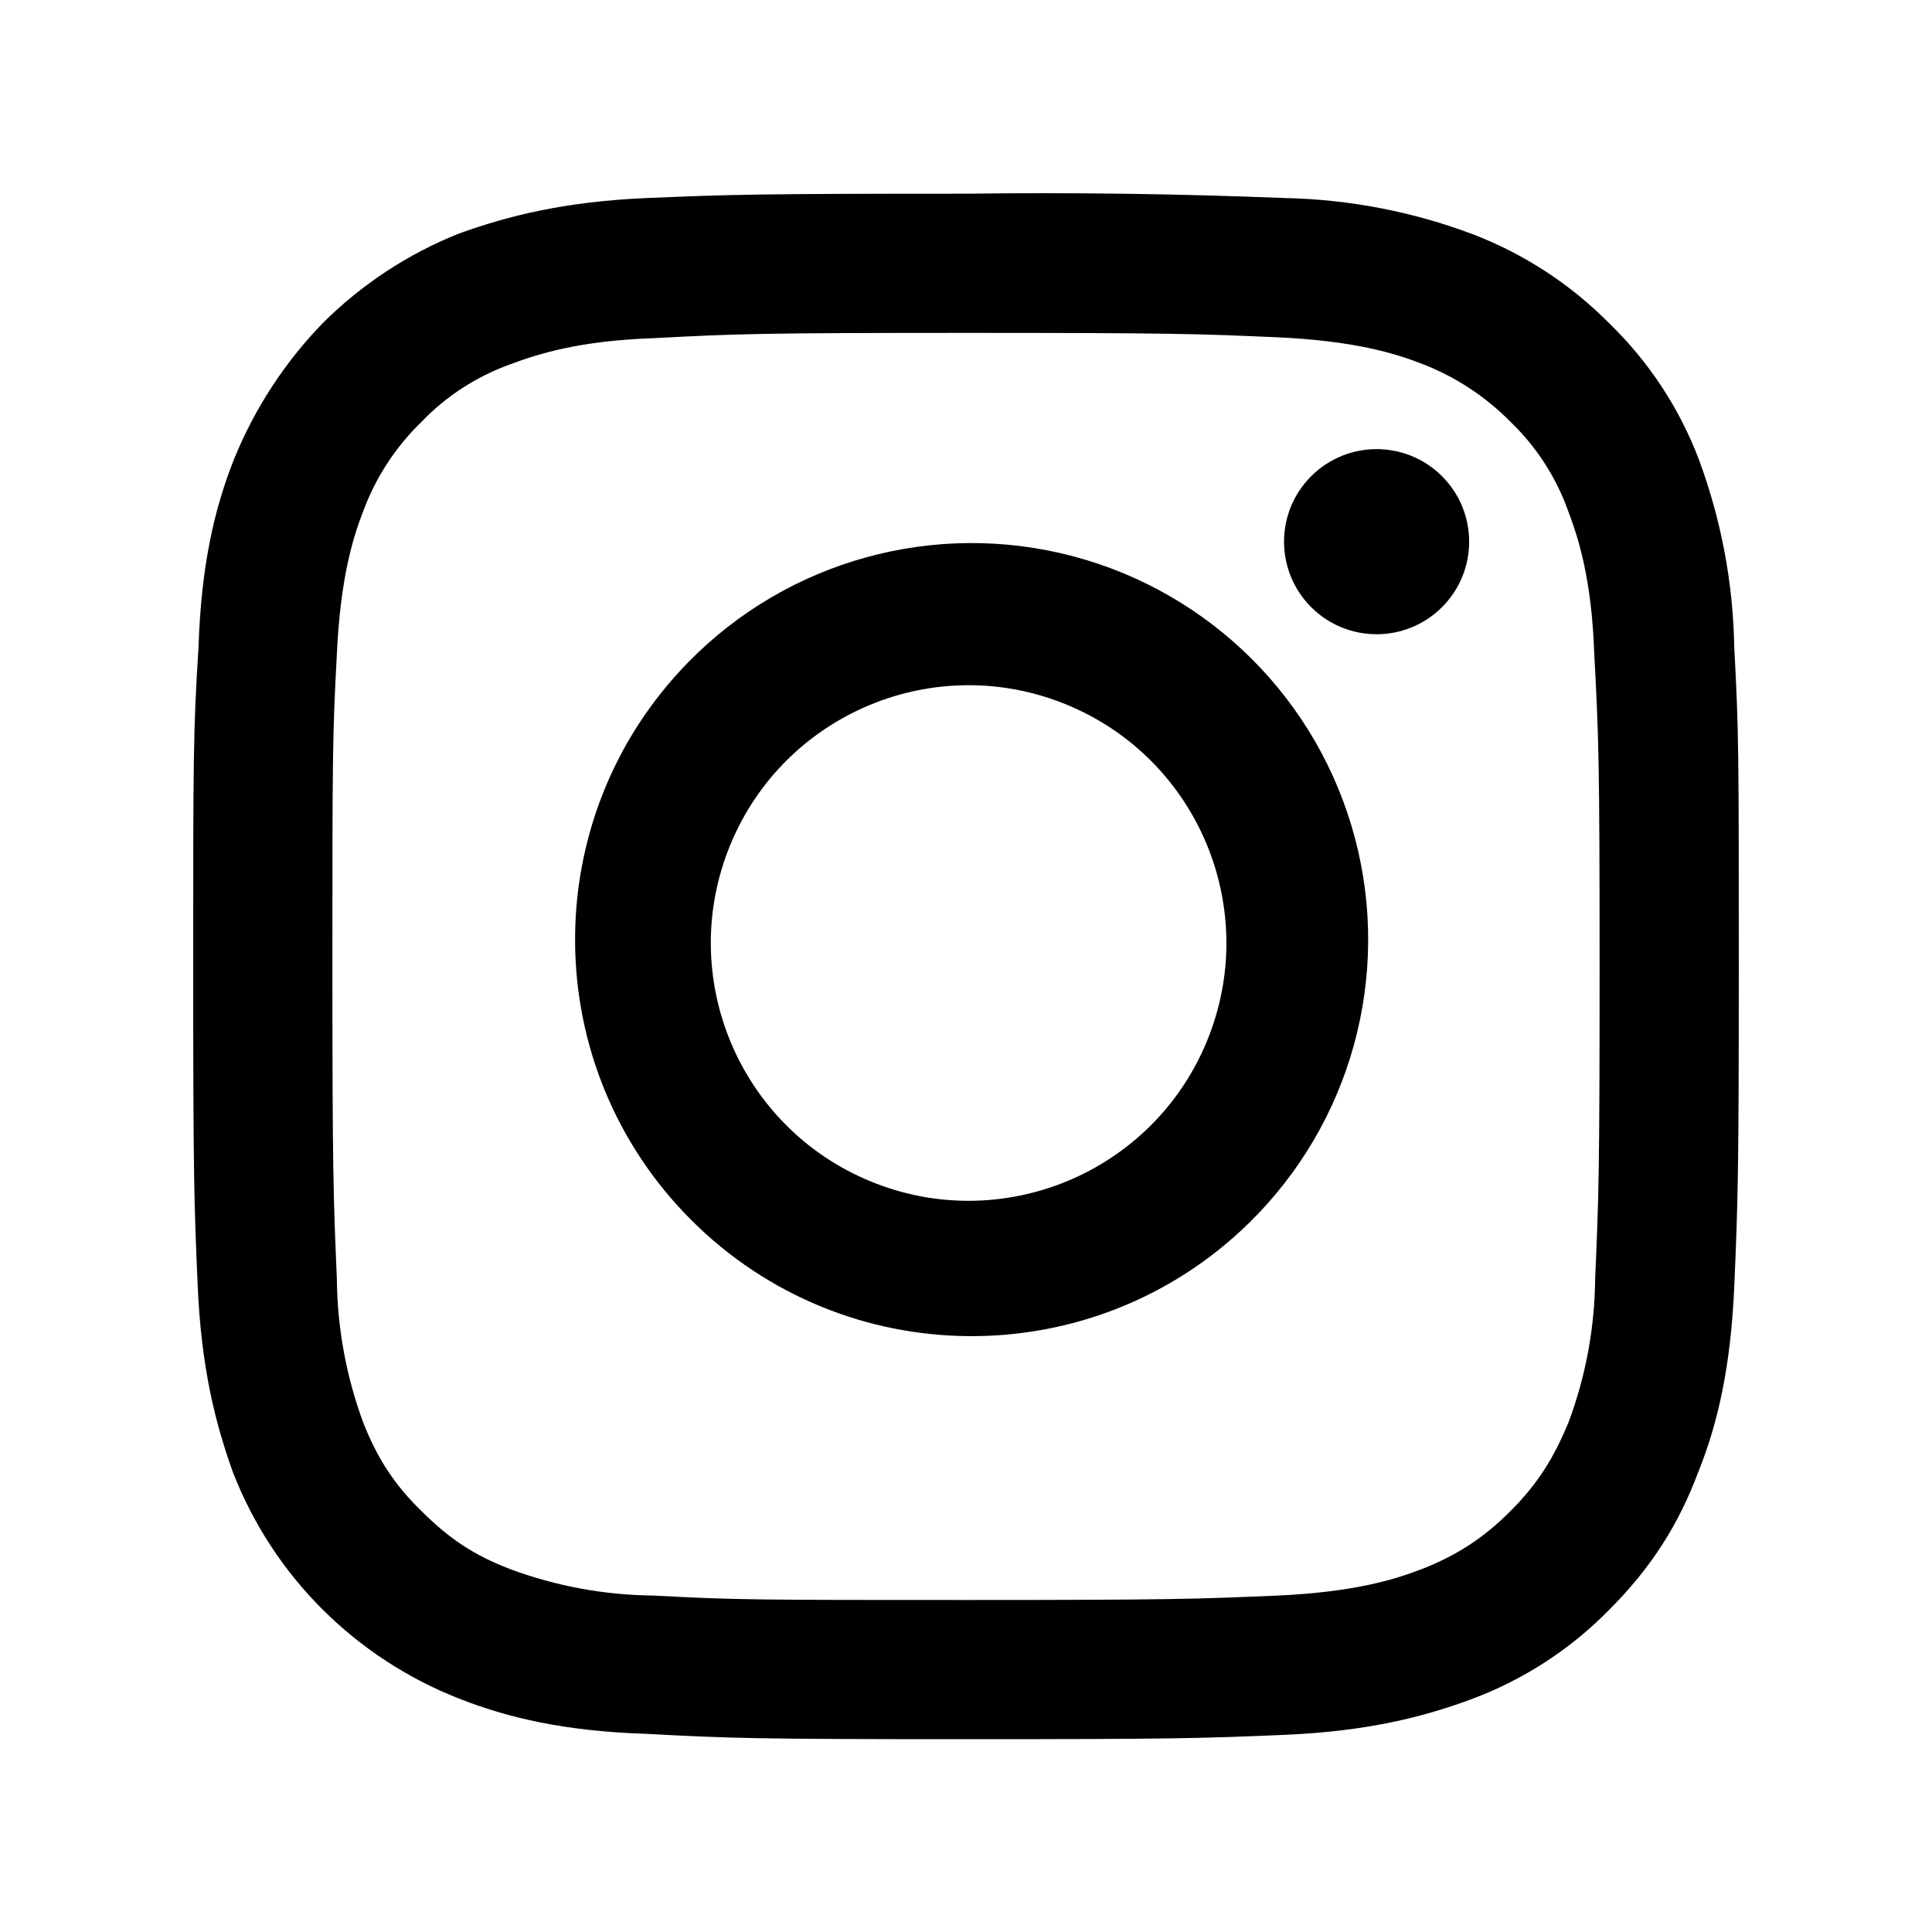
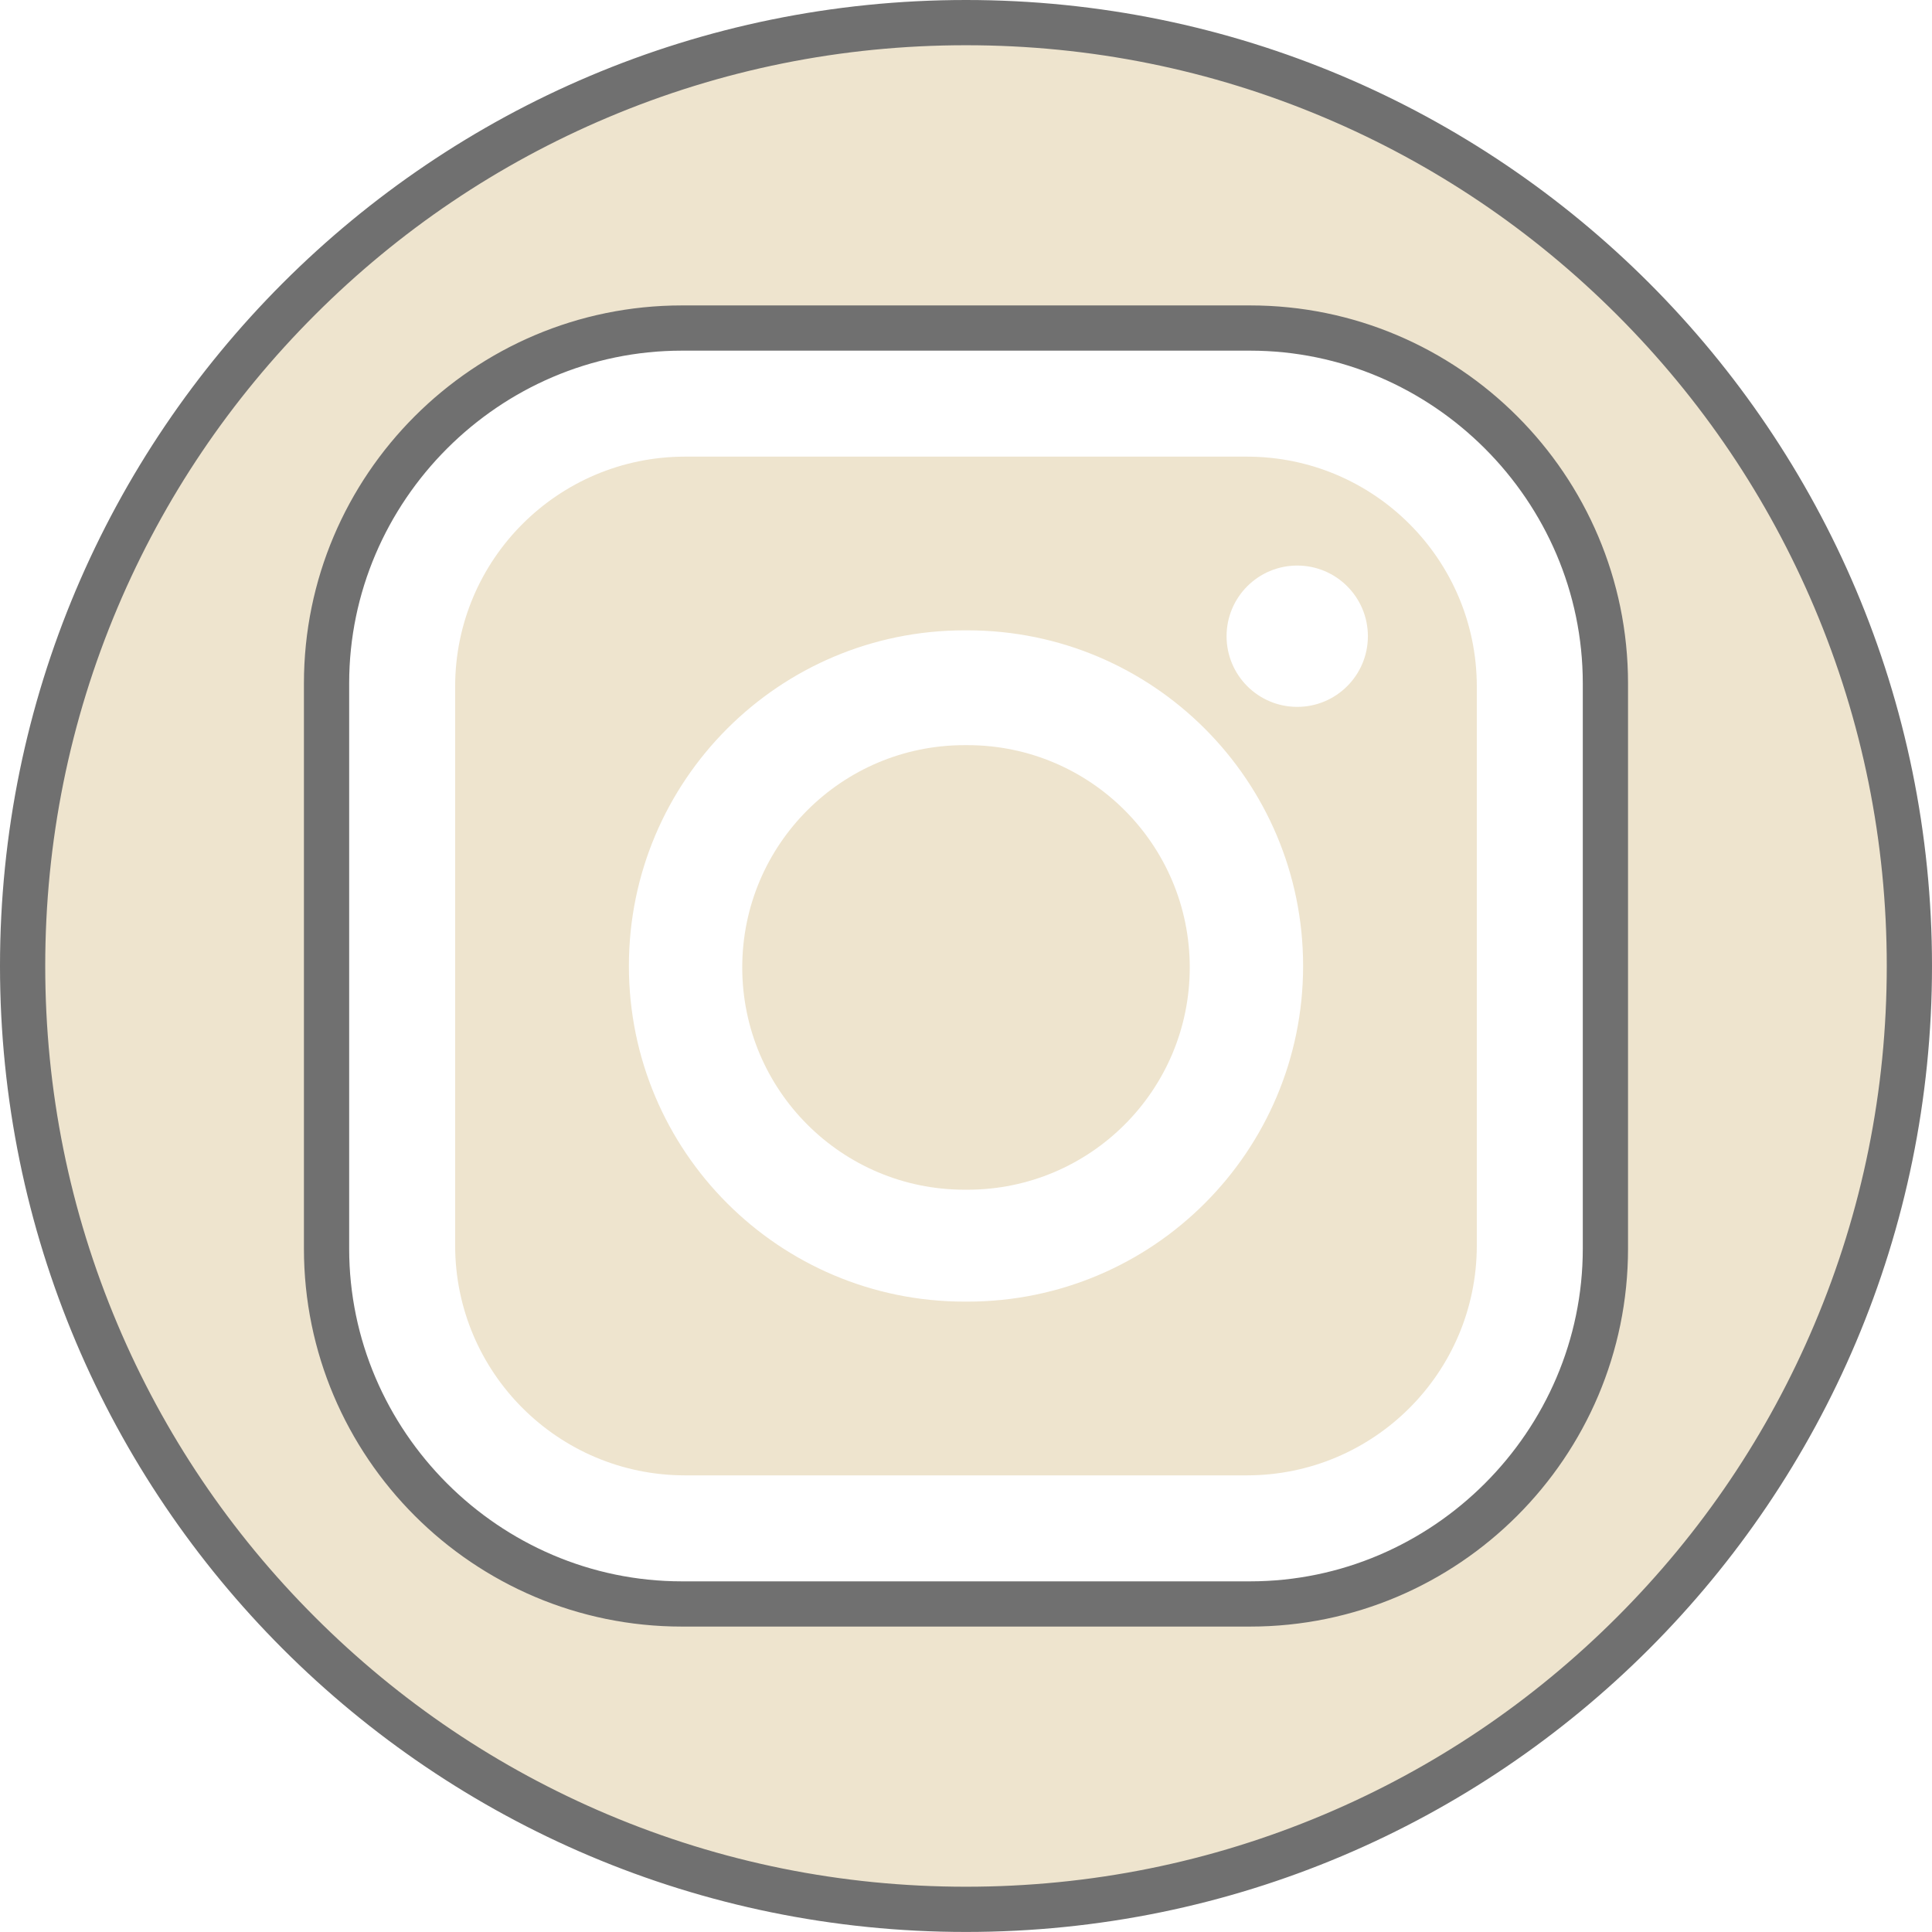
- <svg class="icon icon-instagram" viewBox="0 0 20 20">
-   <path fill="currentColor" fill-rule="evenodd" d="M13.23 3.492c-.84-.037-1.096-.046-3.23-.046-2.144 0-2.39.01-3.238.055-.776.027-1.195.164-1.487.273a2.4 2.4 0 0 0-.912.593 2.5 2.5 0 0 0-.602.922c-.11.282-.238.702-.274 1.486-.046.84-.046 1.095-.046 3.23s.01 2.39.046 3.229c.004.51.097 1.016.274 1.495.145.365.319.639.602.913.282.282.538.456.92.602.474.176.974.268 1.479.273.848.046 1.103.046 3.238.046s2.39-.01 3.23-.046c.784-.036 1.203-.164 1.486-.273.374-.146.648-.329.921-.602.283-.283.447-.548.602-.922.177-.476.27-.979.274-1.486.037-.84.046-1.095.046-3.23s-.01-2.39-.055-3.229c-.027-.784-.164-1.204-.274-1.495a2.4 2.4 0 0 0-.593-.913 2.6 2.6 0 0 0-.92-.602c-.284-.11-.703-.237-1.488-.273ZM6.697 2.05c.857-.036 1.131-.045 3.302-.045a63 63 0 0 1 3.302.045c.664.014 1.321.14 1.943.374a4 4 0 0 1 1.414.922c.41.397.728.88.93 1.414.23.622.354 1.279.365 1.942C18 7.56 18 7.824 18 10.005c0 2.17-.01 2.444-.046 3.292-.036.858-.173 1.442-.374 1.943-.2.53-.474.976-.92 1.423a3.9 3.9 0 0 1-1.415.922c-.51.191-1.095.337-1.943.374-.857.036-1.122.045-3.302.045-2.171 0-2.445-.009-3.302-.055-.849-.027-1.432-.164-1.943-.364a4.15 4.15 0 0 1-1.414-.922 4.1 4.1 0 0 1-.93-1.423c-.183-.51-.329-1.085-.365-1.943C2.009 12.45 2 12.167 2 10.004c0-2.161 0-2.435.055-3.302.027-.848.164-1.432.365-1.942a4.4 4.4 0 0 1 .92-1.414 4.2 4.2 0 0 1 1.415-.93c.51-.183 1.094-.33 1.943-.366Zm.427 4.806a4.105 4.105 0 1 1 5.805 5.805 4.105 4.105 0 0 1-5.805-5.805m1.882 5.371a2.668 2.668 0 1 0 2.042-4.93 2.668 2.668 0 0 0-2.042 4.93m5.922-5.942a.958.958 0 1 1-1.355-1.355.958.958 0 0 1 1.355 1.355" clip-rule="evenodd" />
+ <svg xmlns="http://www.w3.org/2000/svg" id="Group_96" data-name="Group 96" width="42.711" height="42.71" viewBox="0 0 42.711 42.71">
+   <path id="Path_27" data-name="Path 27" d="M771.348,106.289H758.916a5.083,5.083,0,0,0-5.077,5.077v12.367a5.083,5.083,0,0,0,5.077,5.077h12.432a5.083,5.083,0,0,0,5.077-5.077V111.366a5.083,5.083,0,0,0-5.077-5.077m-6.183,18.68H765.1a7.42,7.42,0,0,1,0-14.84h.065a7.42,7.42,0,1,1,0,14.84m7.29-13.148a1.562,1.562,0,1,1,0-3.124,1.562,1.562,0,1,1,0,3.124" transform="translate(-743.777 -96.194)" fill="#eee4ce" fill-rule="evenodd" />
+   <path id="Path_28" data-name="Path 28" d="M825.946,173.449h-.065a4.914,4.914,0,0,0,0,9.828h.065a4.914,4.914,0,0,0,0-9.828" transform="translate(-804.558 -156.976)" fill="#eee4ce" fill-rule="evenodd" />
+   <g id="Path_29" data-name="Path 29" transform="translate(-647.893 -0.001)" fill="#eee4ce" fill-rule="evenodd">
+     <path d="M 669.248 42.211 C 666.433 42.211 663.701 41.66 661.131 40.573 C 658.647 39.522 656.417 38.018 654.501 36.103 C 652.586 34.188 651.082 31.957 650.032 29.474 C 648.944 26.903 648.393 24.172 648.393 21.356 C 648.393 18.541 648.944 15.809 650.032 13.239 C 651.082 10.755 652.586 8.525 654.501 6.609 C 656.417 4.694 658.647 3.19 661.131 2.14 C 663.701 1.052 666.433 0.501 669.248 0.501 C 672.064 0.501 674.795 1.052 677.366 2.14 C 679.849 3.19 682.08 4.694 683.995 6.609 C 685.911 8.525 687.414 10.755 688.465 13.239 C 689.552 15.809 690.104 18.541 690.104 21.356 C 690.104 24.172 689.552 26.903 688.465 29.474 C 687.414 31.957 685.911 34.188 683.995 36.103 C 682.08 38.018 679.849 39.522 677.366 40.573 C 674.795 41.66 672.064 42.211 669.248 42.211 Z M 662.967 7.253 C 658.636 7.253 655.112 10.776 655.112 15.108 L 655.112 27.605 C 655.112 31.936 658.636 35.46 662.967 35.46 L 675.529 35.46 C 679.861 35.46 683.384 31.936 683.384 27.605 L 683.384 15.108 C 683.384 10.776 679.861 7.253 675.529 7.253 L 662.967 7.253 Z" stroke="none" />
+     <path d="M 669.248 1.001 C 666.5 1.001 663.834 1.539 661.325 2.6 C 658.902 3.625 656.725 5.093 654.855 6.963 C 652.985 8.833 651.517 11.01 650.492 13.433 C 649.431 15.942 648.893 18.608 648.893 21.356 C 648.893 24.105 649.431 26.77 650.492 29.279 C 651.517 31.703 652.985 33.88 654.855 35.749 C 656.725 37.619 658.902 39.087 661.325 40.112 C 663.834 41.173 666.5 41.711 669.248 41.711 C 671.997 41.711 674.662 41.173 677.171 40.112 C 679.595 39.087 681.772 37.619 683.642 35.749 C 685.511 33.88 686.979 31.703 688.004 29.279 C 689.065 26.77 689.604 24.105 689.604 21.356 C 689.604 18.608 689.065 15.942 688.004 13.433 C 686.979 11.01 685.511 8.833 683.642 6.963 C 681.772 5.093 679.595 3.625 677.171 2.6 C 674.662 1.539 671.997 1.001 669.248 1.001 M 675.529 35.96 L 662.967 35.96 C 658.36 35.96 654.612 32.212 654.612 27.605 L 654.612 15.108 C 654.612 10.501 658.36 6.753 662.967 6.753 L 675.529 6.753 C 680.136 6.753 683.884 10.501 683.884 15.108 L 683.884 27.605 C 683.884 32.212 680.136 35.96 675.529 35.96 M 669.248 0.001 C 681.042 0.001 690.604 9.562 690.604 21.356 C 690.604 33.15 681.042 42.711 669.248 42.711 C 657.454 42.711 647.893 33.15 647.893 21.356 C 647.893 9.562 657.454 0.001 669.248 0.001 Z M 675.529 34.96 C 679.565 34.96 682.884 31.64 682.884 27.605 L 682.884 15.108 C 682.884 11.072 679.565 7.753 675.529 7.753 L 662.967 7.753 C 658.932 7.753 655.612 11.072 655.612 15.108 L 655.612 27.605 C 655.612 31.64 658.932 34.96 662.967 34.96 L 675.529 34.96 Z" stroke="none" fill="#707070" />
+   </g>
</svg>
